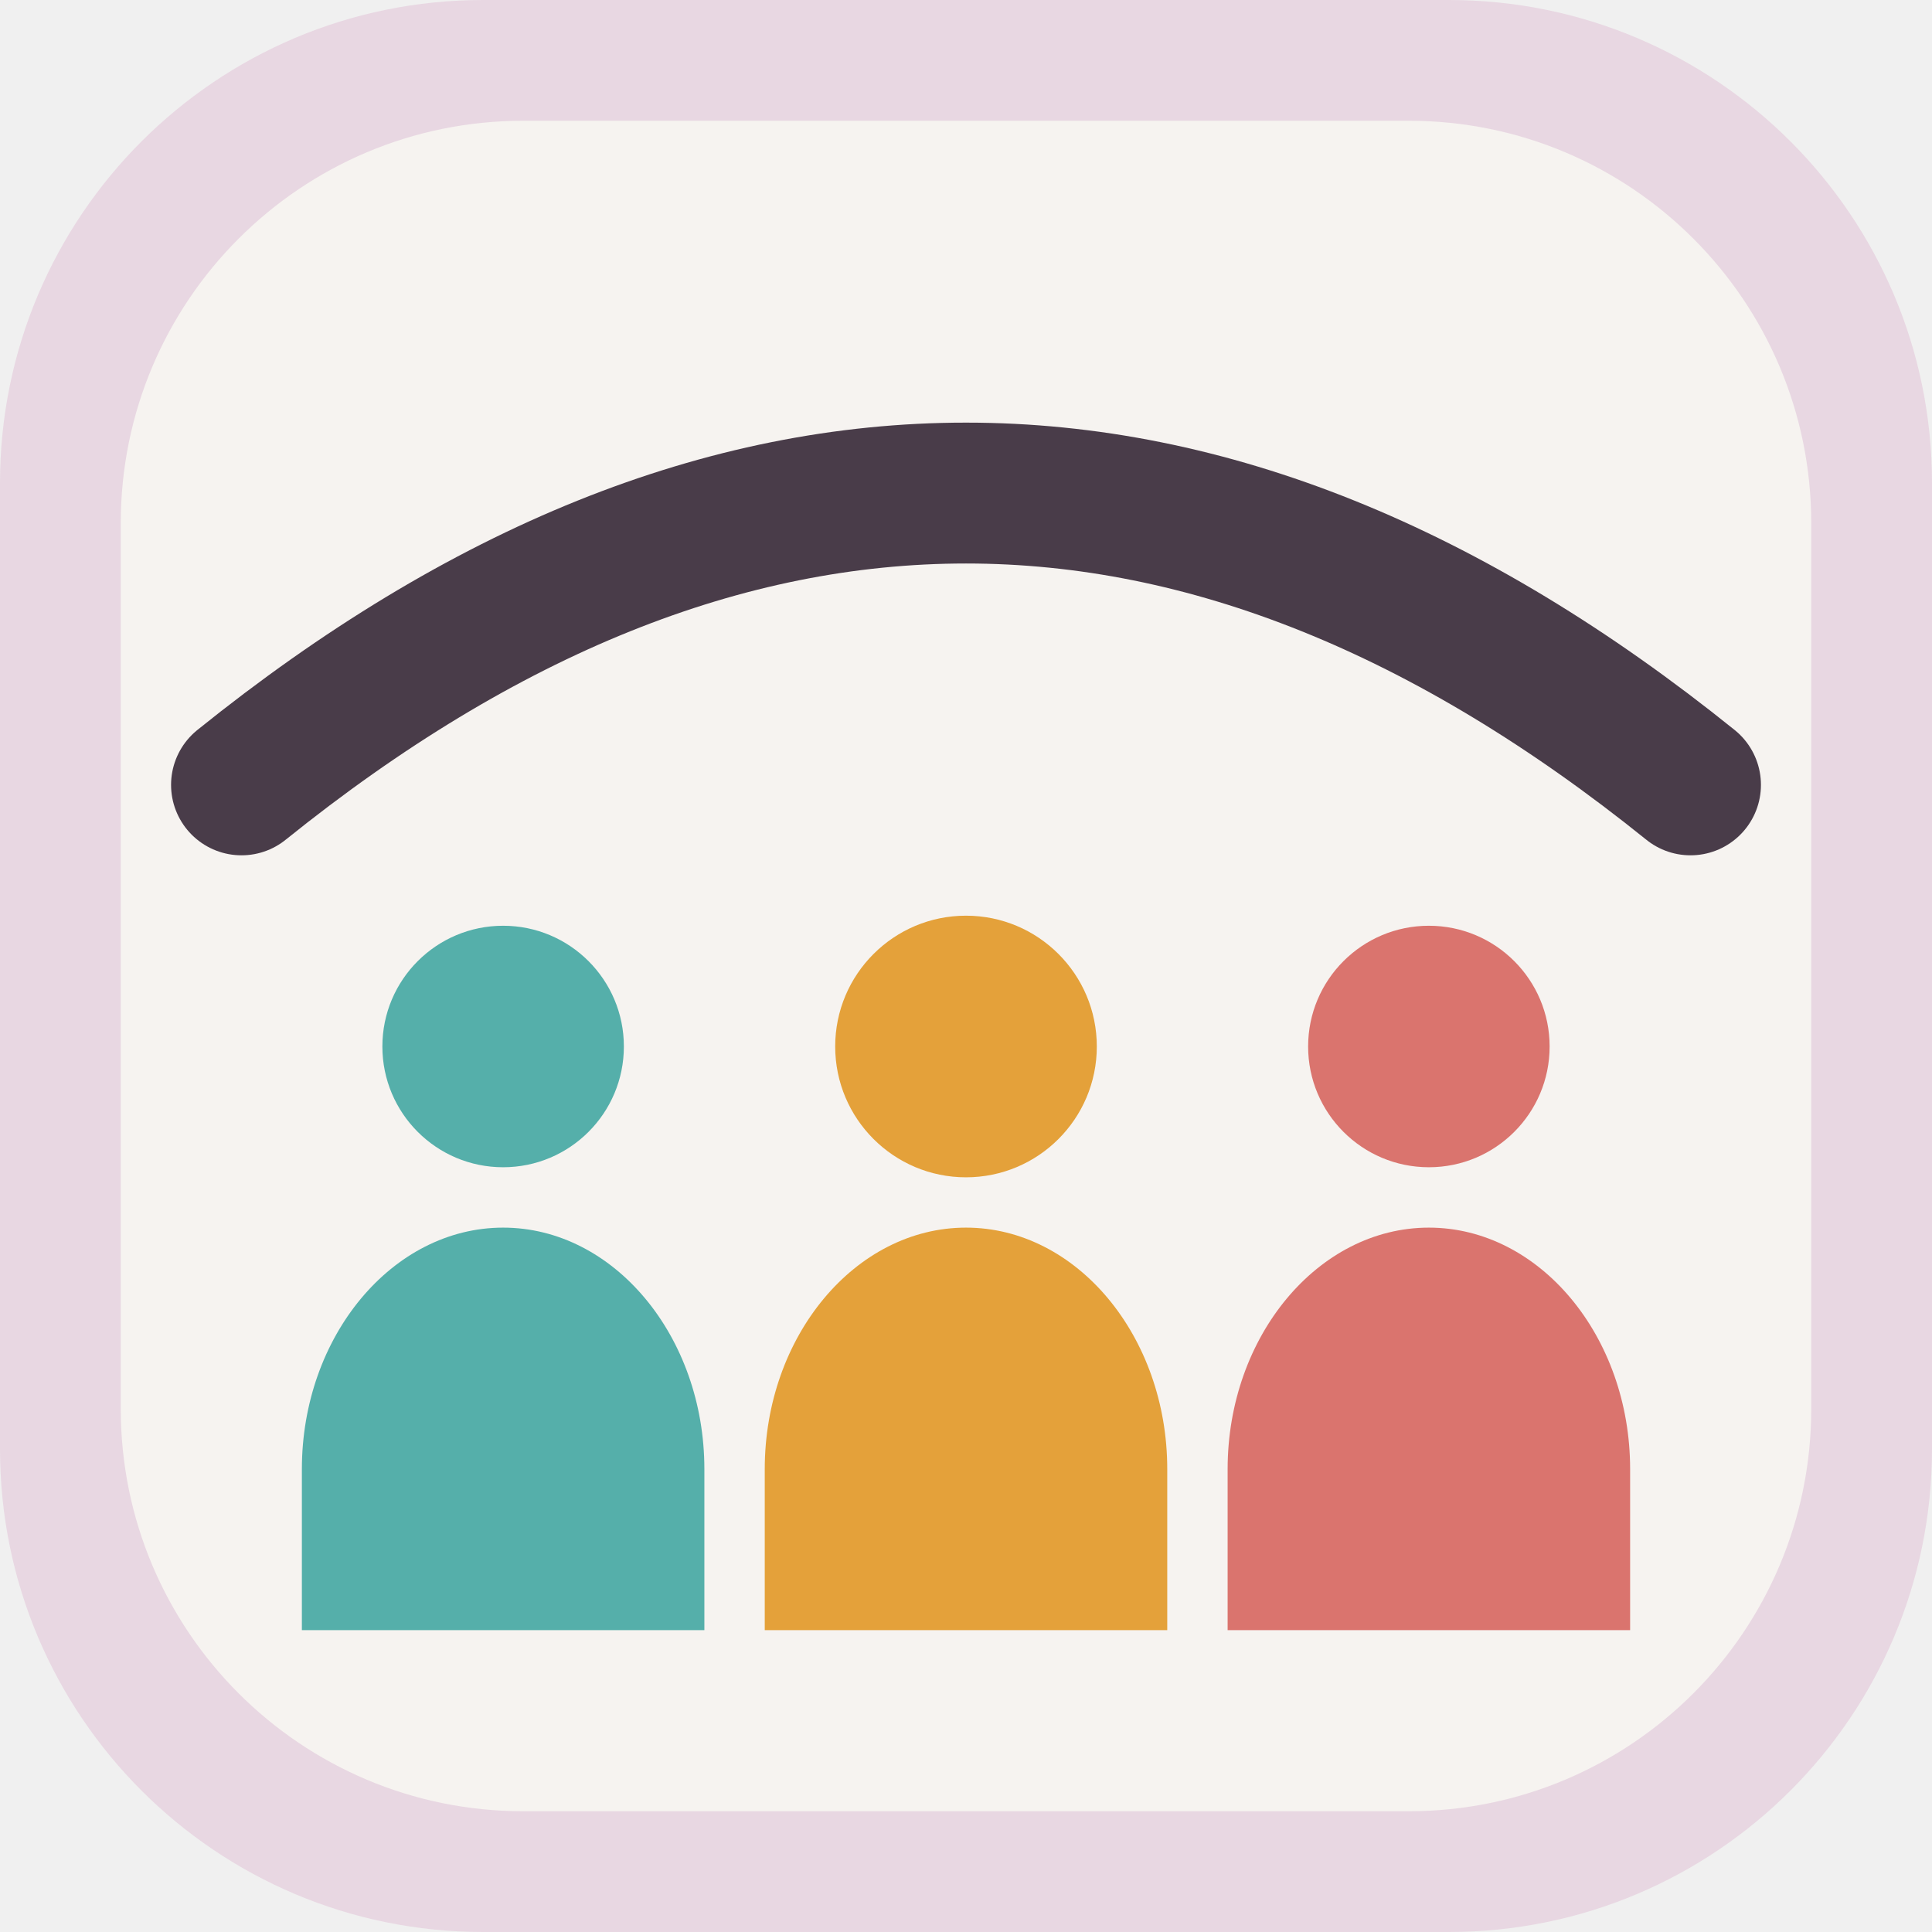
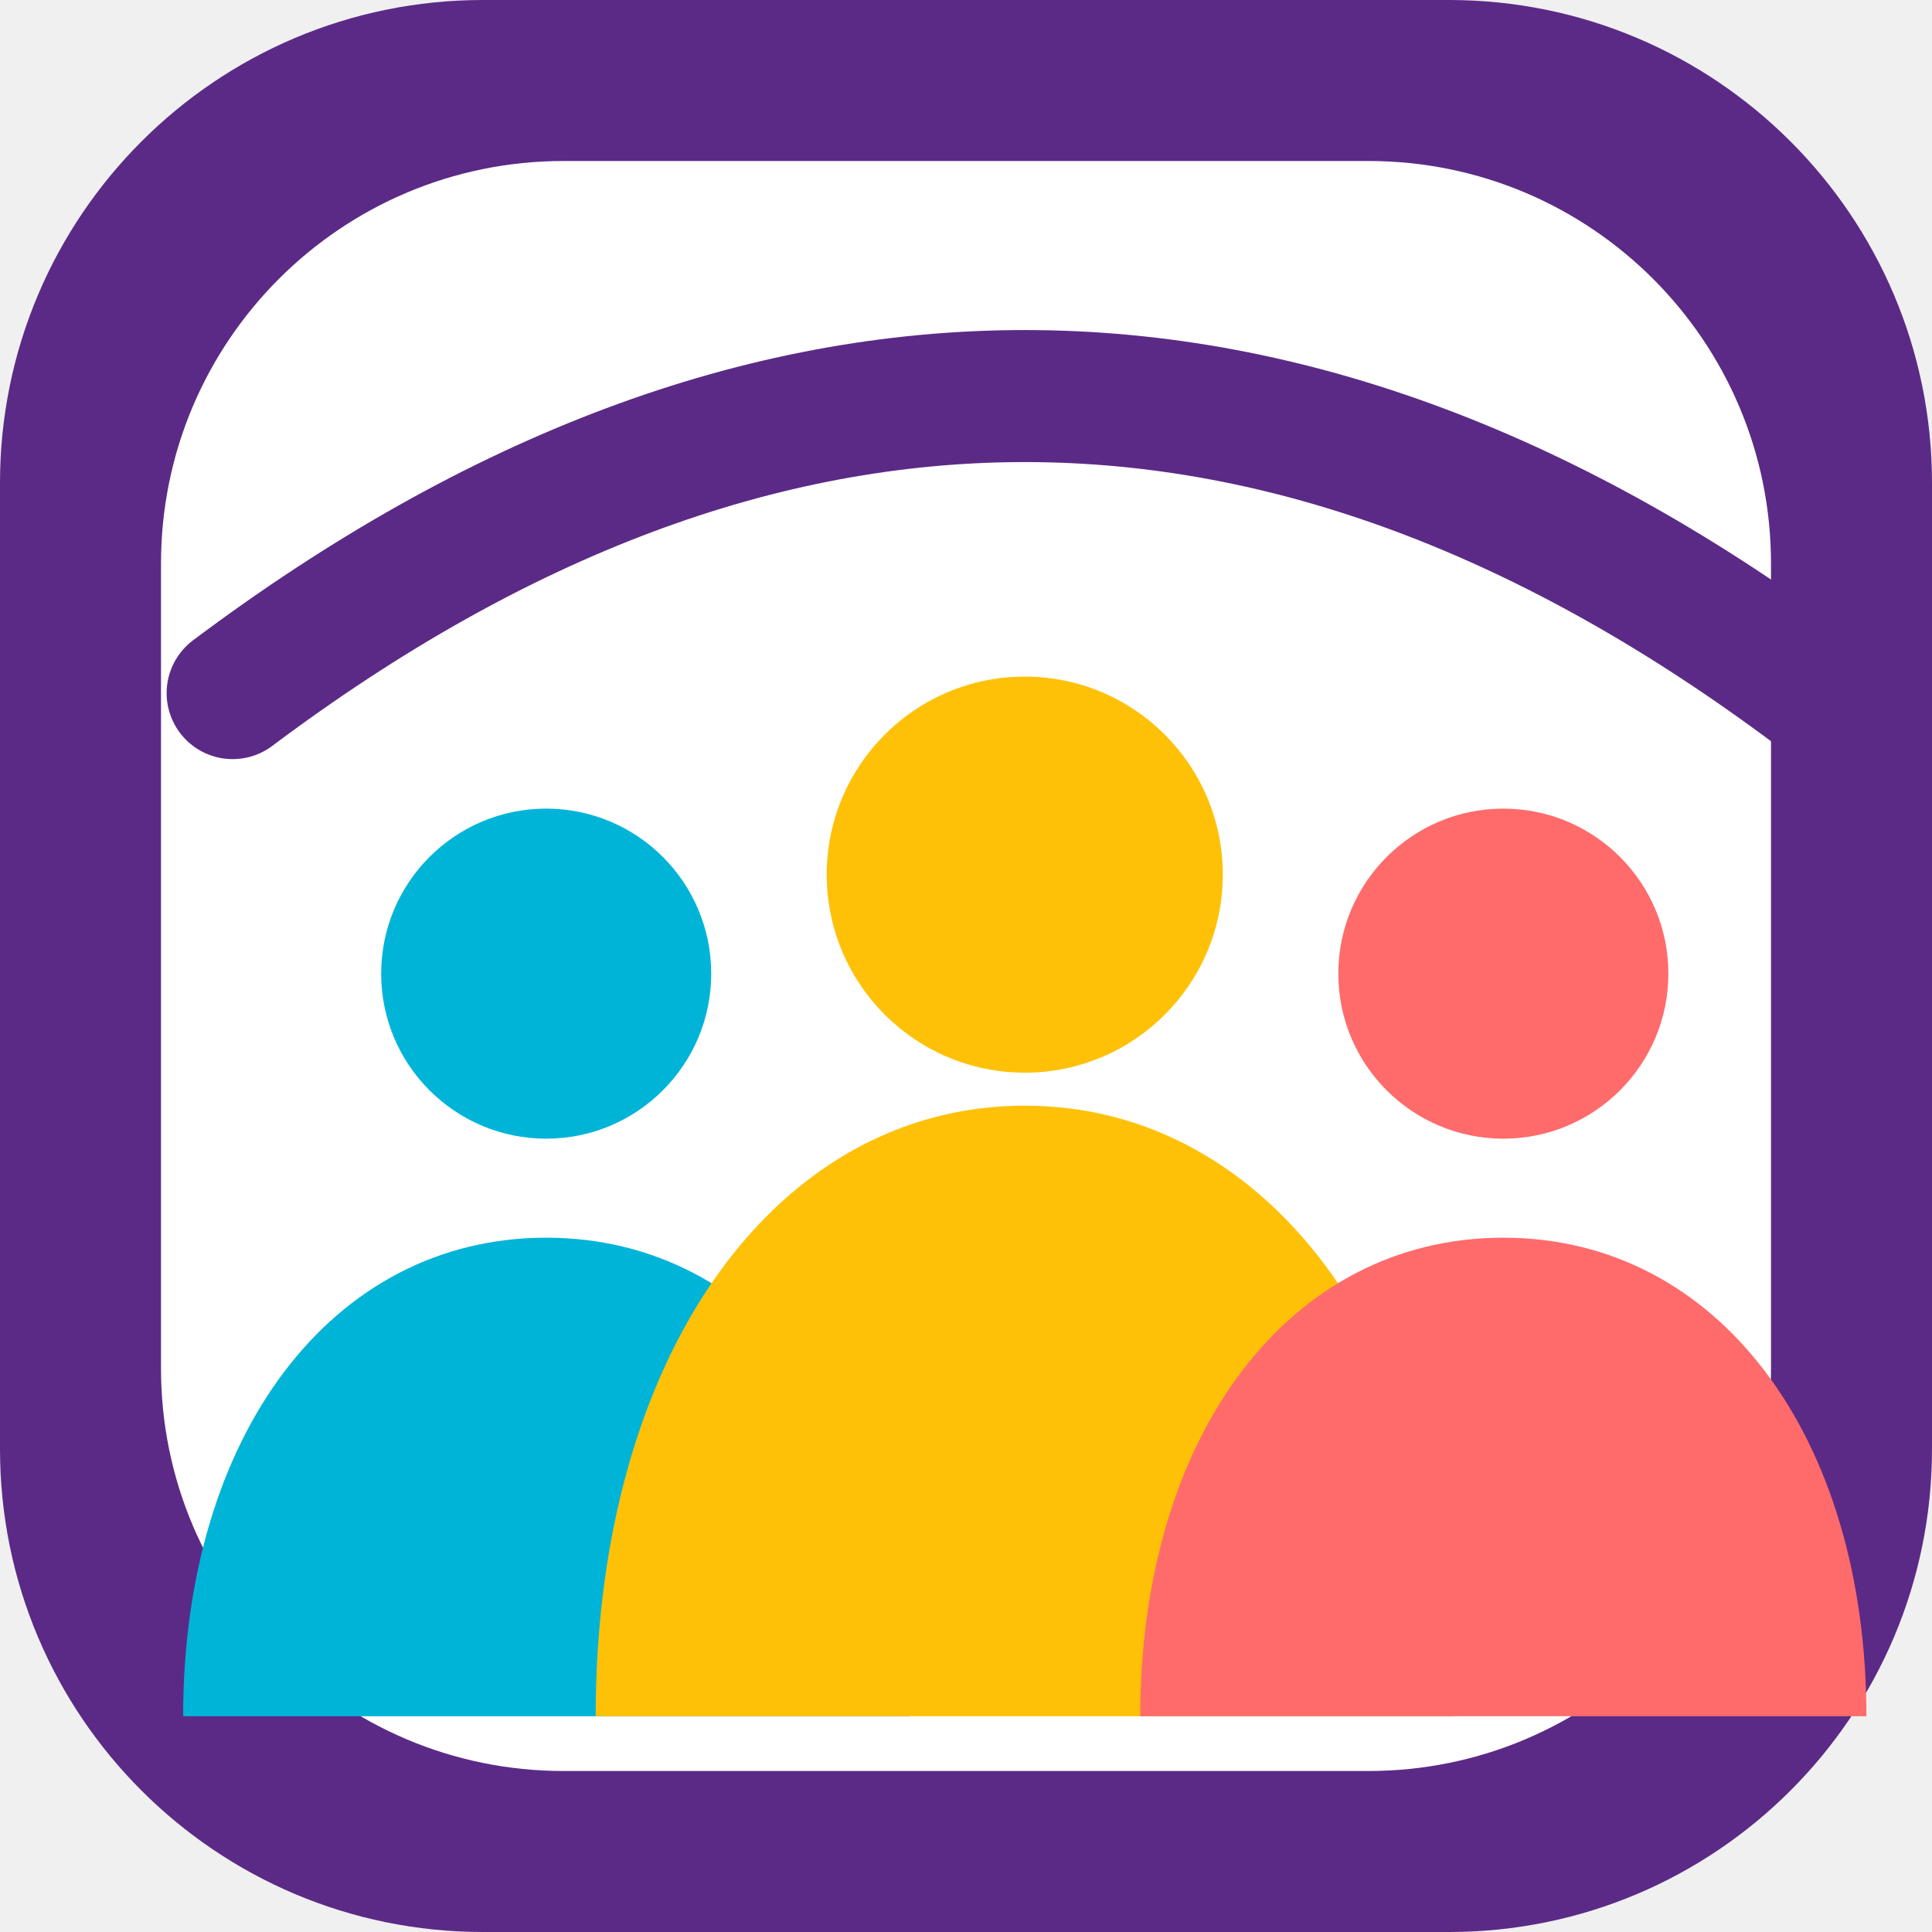
<svg xmlns="http://www.w3.org/2000/svg" viewBox="0 0 96 96" role="img" aria-labelledby="title">
-   <rect width="96" height="96" rx="24" fill="#E8D7E2" />
-   <rect x="6" y="6" width="84" height="84" rx="20" fill="#F6F3F0" />
-   <path d="M12 39Q48 10 84 39" fill="none" stroke="#493C49" stroke-width="7" stroke-linecap="round" />
-   <circle cx="25" cy="52" r="6" fill="#55AFAA" />
-   <circle cx="48" cy="52" r="6.5" fill="#E4A13A" />
-   <circle cx="71" cy="52" r="6" fill="#DA746E" />
-   <path d="M15 81v-8c0-6.6 4.5-12 10-12s10 5.4 10 12v8Z" fill="#55AFAA" />
-   <path d="M38 81v-8c0-6.6 4.5-12 10-12s10 5.4 10 12v8Z" fill="#E4A13A" />
-   <path d="M61 81v-8c0-6.6 4.5-12 10-12s10 5.4 10 12v8Z" fill="#DA746E" />
+   <rect width="96" height="96" rx="24" fill="#5B2A86" />
+   <rect x="8" y="8" width="80" height="80" rx="20" fill="#FFFFFF" />
+   <g transform="translate(5 0) scale(.82)">
+     <g id="team">
+       <path d="M8 42Q56 6 104 42" fill="none" stroke="#5B2A86" stroke-width="8" stroke-linecap="round" />
+       <circle cx="27" cy="59" r="10" fill="#00B4D8" />
+       <circle cx="56" cy="53" r="12" fill="#FFC107" />
+       <circle cx="85" cy="59" r="10" fill="#FF6B6B" />
+       <path d="M5 104c0-17 9-29 22-29s22 12 22 29H5Z" fill="#00B4D8" />
+       <path d="M30 104c0-22 11-37 26-37s26 15 26 37H30Z" fill="#FFC107" />
+       <path d="M63 104c0-17 9-29 22-29s22 12 22 29H63Z" fill="#FF6B6B" />
+     </g>
+   </g>
</svg>
